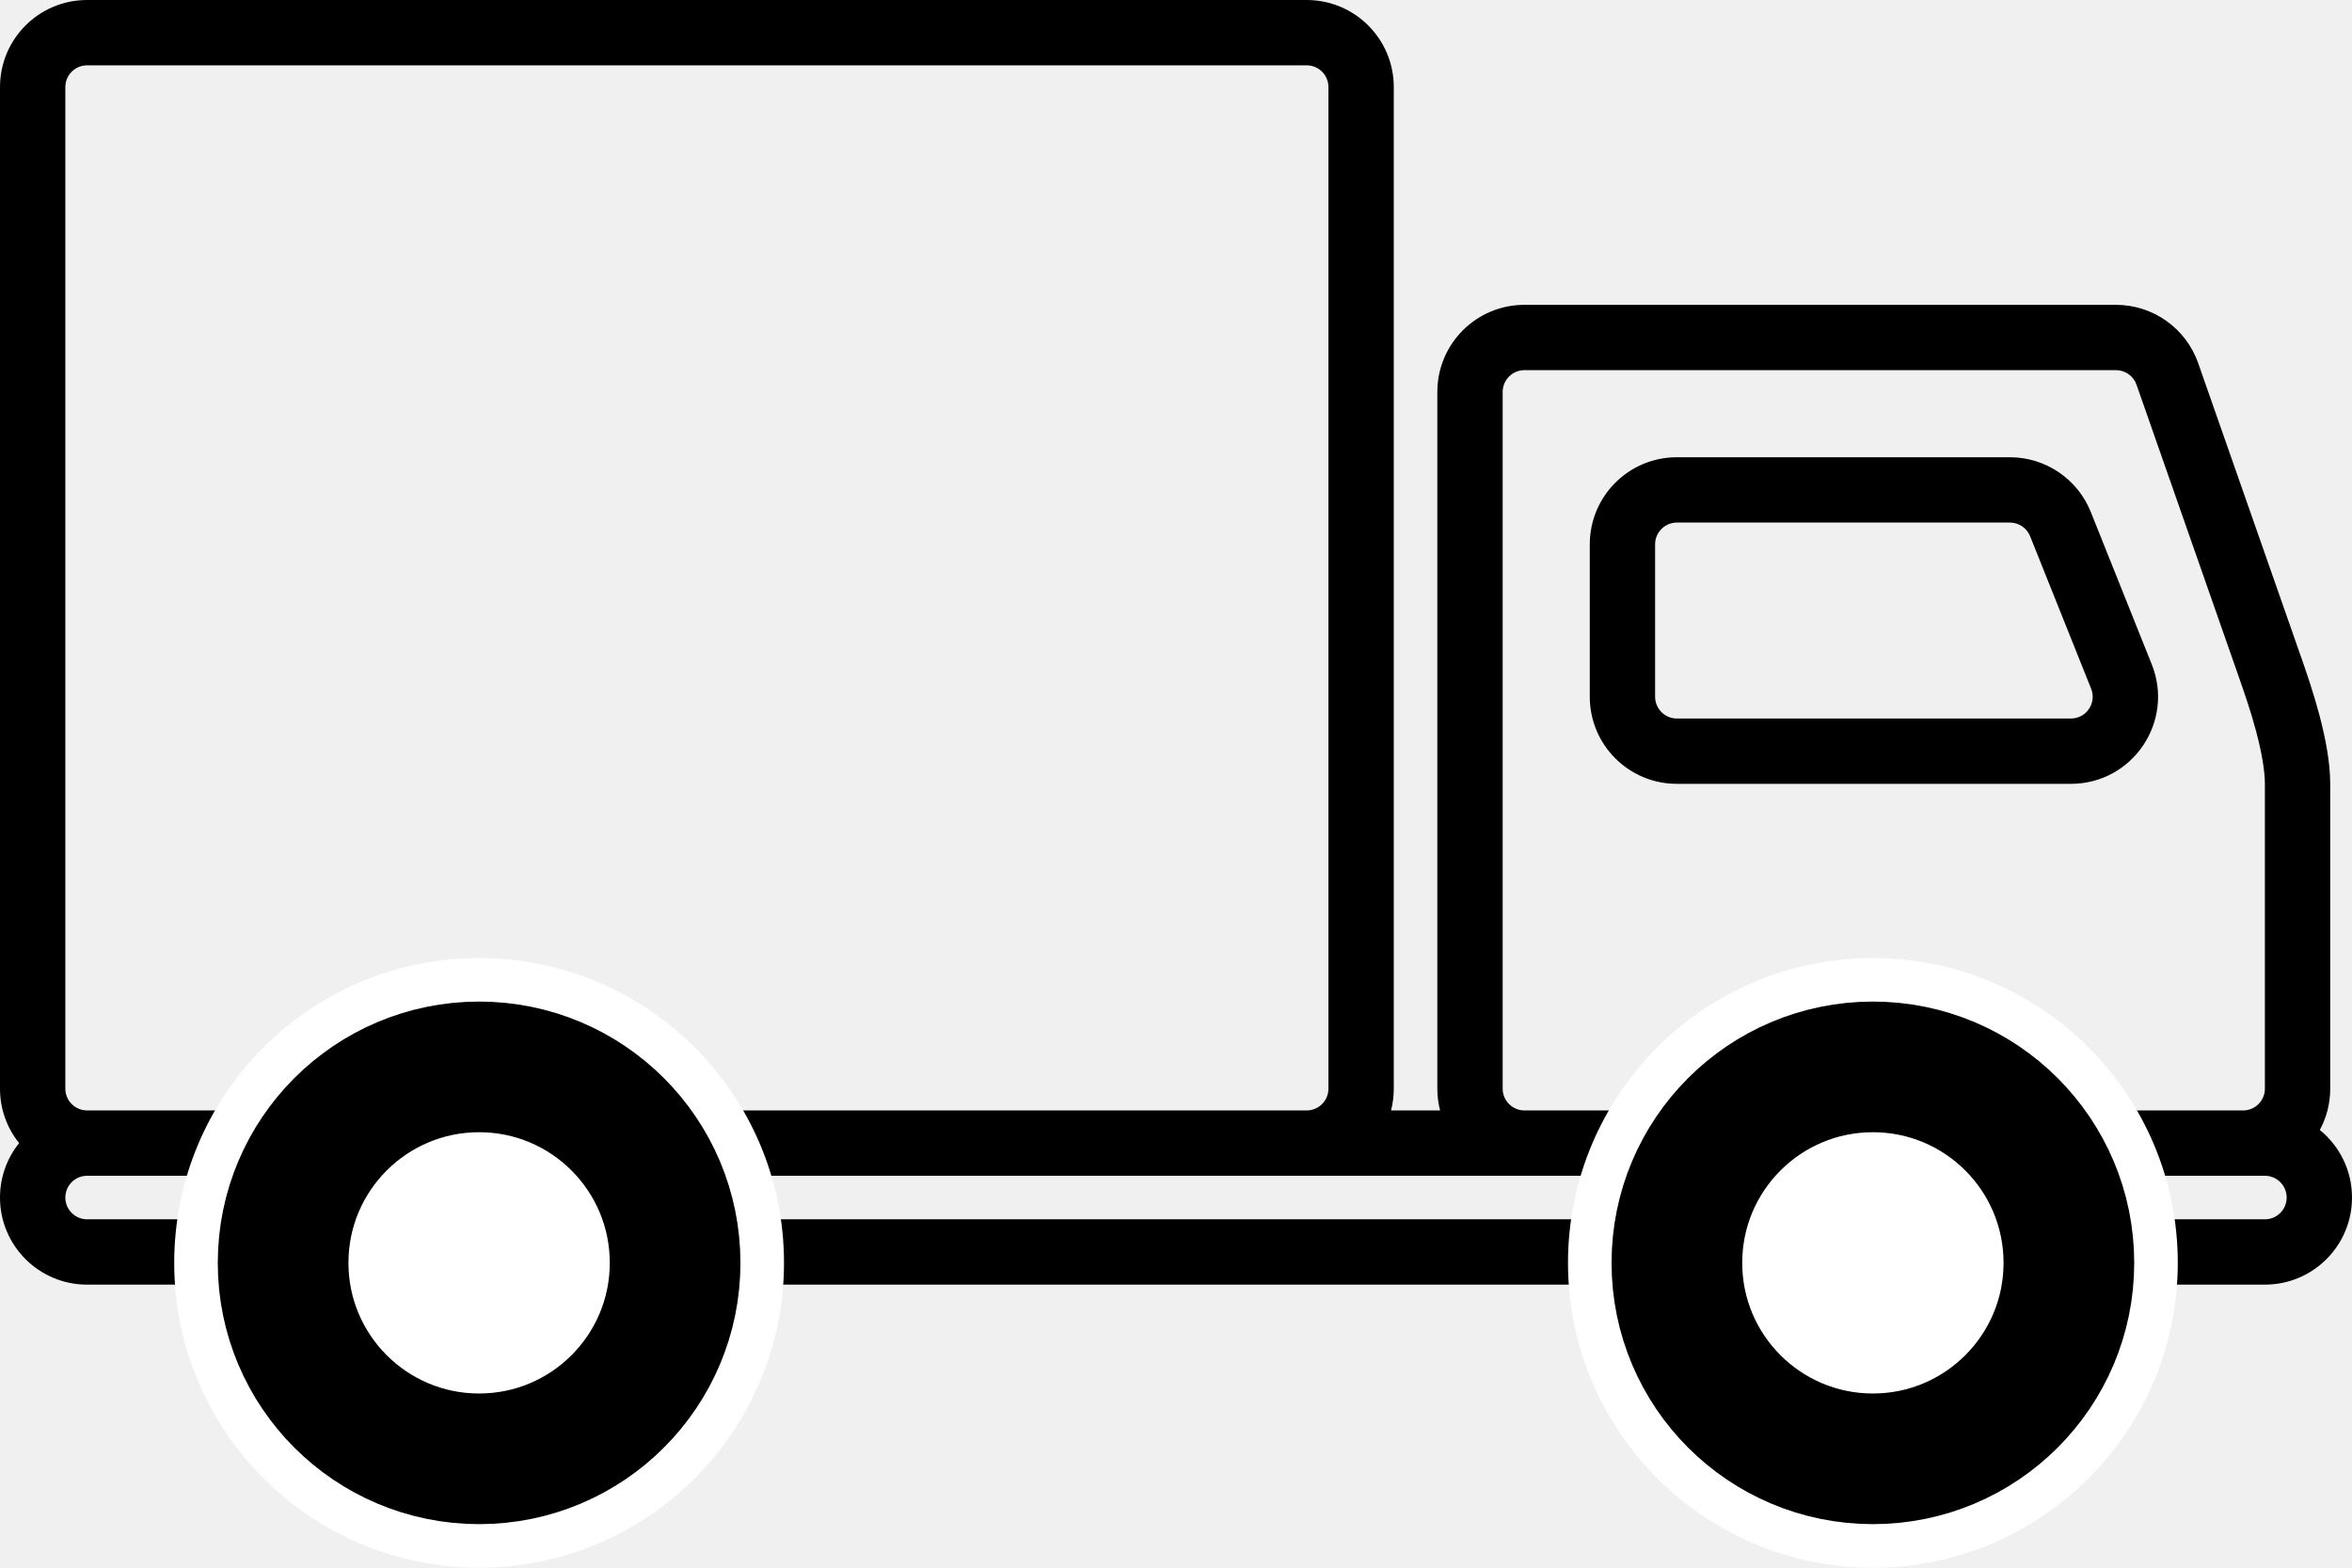
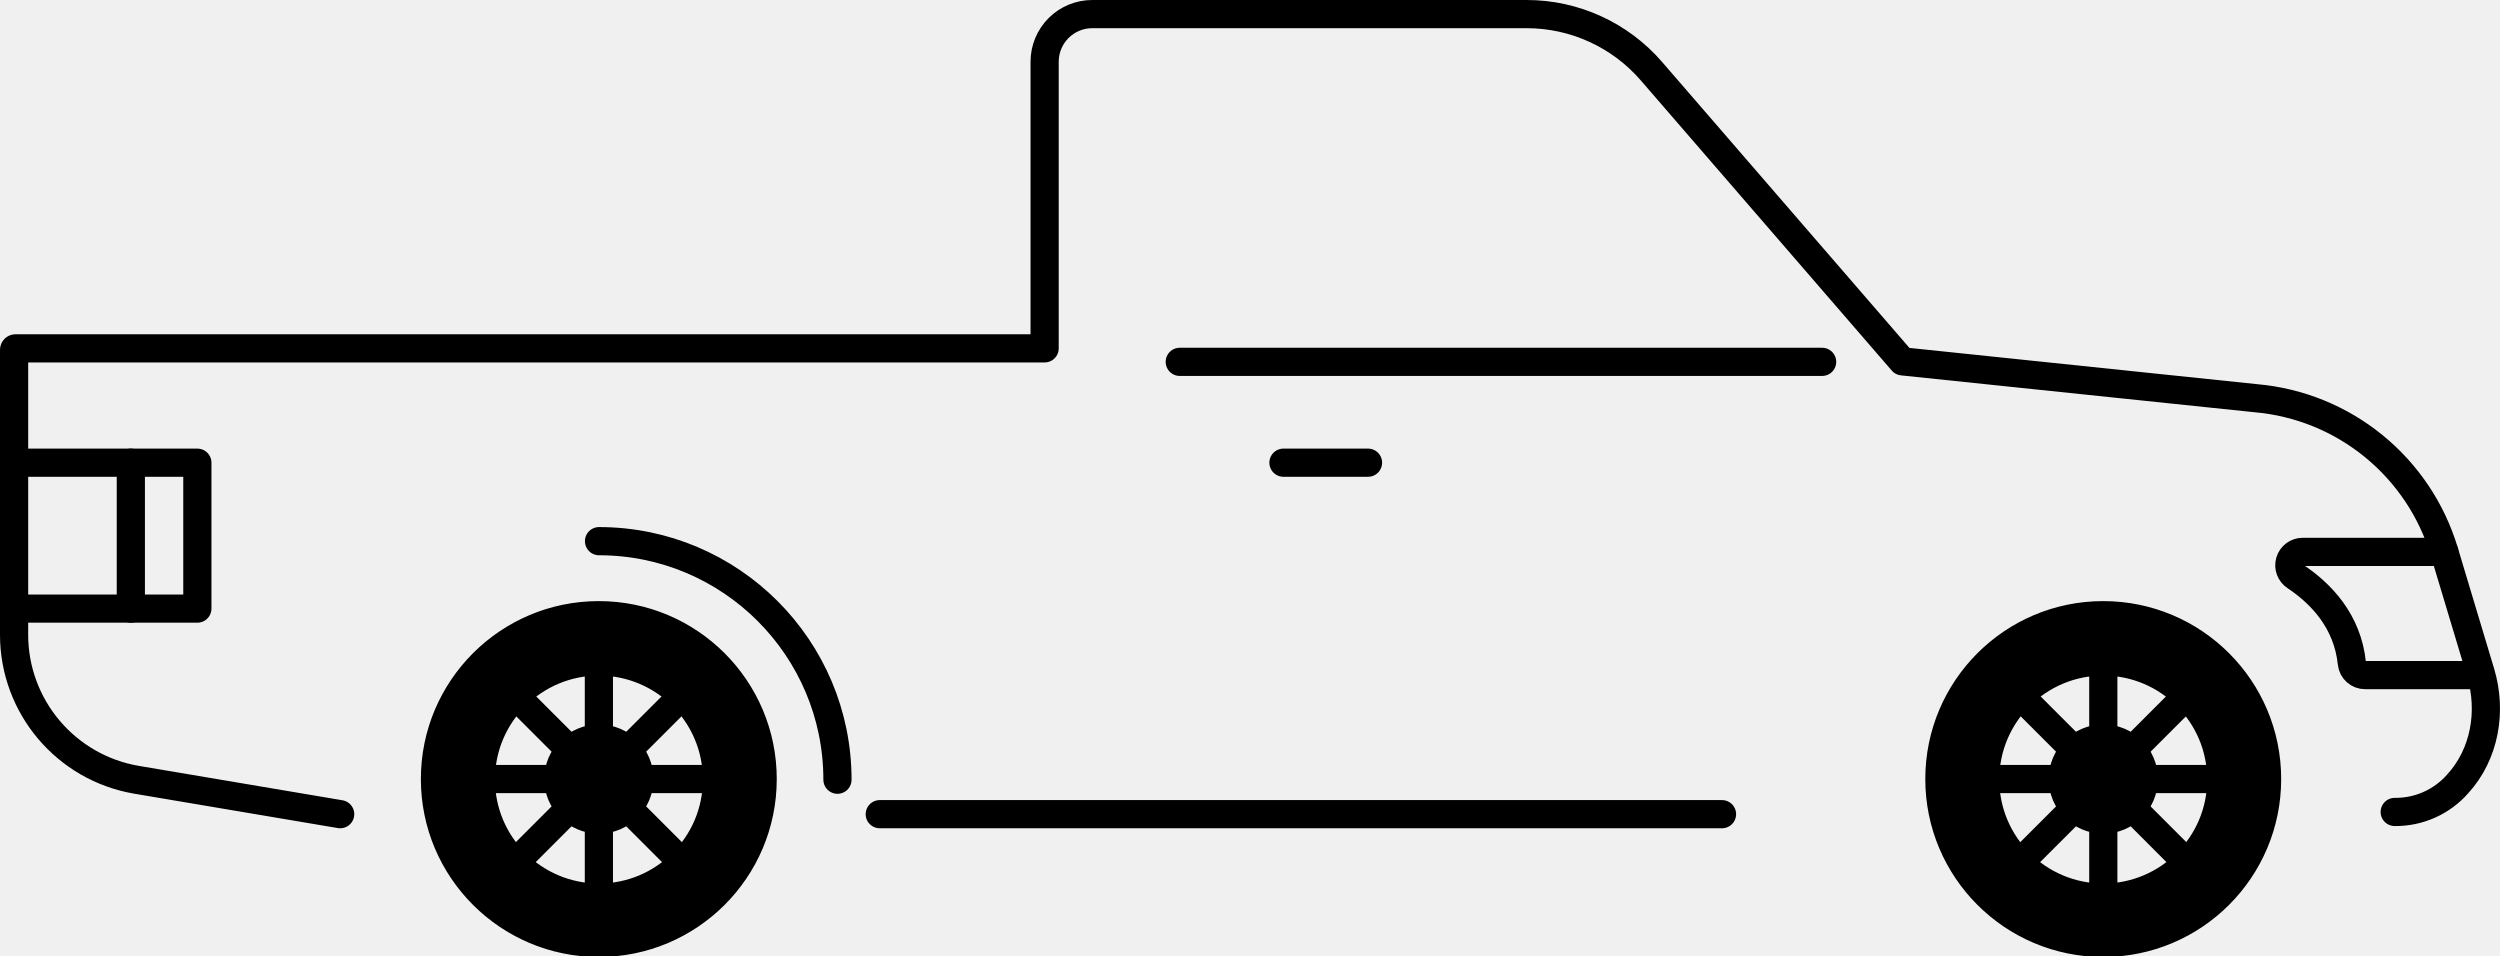
- <svg xmlns="http://www.w3.org/2000/svg" width="54" height="36" viewBox="0 0 54 36" fill="none">
-   <path fill-rule="evenodd" clip-rule="evenodd" d="M2 1.5H30C30.276 1.5 30.5 1.724 30.5 2V25C30.5 25.276 30.276 25.5 30 25.5H2C1.724 25.5 1.5 25.276 1.5 25V2C1.5 1.724 1.724 1.5 2 1.5ZM32 25C32 25.173 31.978 25.34 31.937 25.5H33.063C33.022 25.34 33 25.173 33 25V9C33 7.895 33.895 7 35 7H48.581C49.431 7 50.188 7.538 50.469 8.34L52.839 15.111C53.045 15.701 53.5 17 53.5 18V25C53.5 25.343 53.414 25.666 53.261 25.948C53.712 26.315 54 26.874 54 27.5C54 28.605 53.105 29.5 52 29.5H2C0.895 29.5 0 28.605 0 27.5C0 27.027 0.164 26.592 0.439 26.25C0.164 25.908 0 25.473 0 25V2C0 0.895 0.895 0 2 0H30C31.105 0 32 0.895 32 2V25ZM51.5 25.5H35C34.724 25.5 34.5 25.276 34.5 25V9C34.5 8.724 34.724 8.5 35 8.5H48.581C48.793 8.5 48.983 8.634 49.053 8.835L51.423 15.607C51.526 15.902 51.674 16.326 51.797 16.788C51.925 17.268 52 17.695 52 18V25C52 25.276 51.776 25.5 51.5 25.5ZM30 27H35H51.5H52C52.276 27 52.5 27.224 52.5 27.5C52.5 27.776 52.276 28 52 28H2C1.724 28 1.5 27.776 1.5 27.5C1.5 27.224 1.724 27 2 27H30ZM38.5 12H46.146C46.35 12 46.534 12.124 46.61 12.314L48.01 15.814C48.142 16.143 47.9 16.5 47.546 16.5H38.5C38.224 16.5 38 16.276 38 16V12.5C38 12.224 38.224 12 38.5 12ZM36.5 12.5C36.5 11.395 37.395 10.5 38.5 10.5H46.146C46.964 10.5 47.699 10.998 48.003 11.757L49.403 15.257C49.928 16.571 48.961 18 47.546 18H38.5C37.395 18 36.5 17.105 36.5 16V12.5Z" fill="currentColor" />
-   <circle cx="11" cy="29" r="6.5" fill="white" stroke="white" />
-   <circle cx="43" cy="29" r="6.5" fill="white" stroke="white" />
-   <circle cx="11" cy="29" r="4.5" fill="white" stroke="currentColor" stroke-width="3" />
-   <circle cx="43" cy="29" r="4.5" fill="white" stroke="currentColor" stroke-width="3" />
+ <svg xmlns="http://www.w3.org/2000/svg" width="709.49" stroke="currentColor" fill="currentColor" height="271.09" viewBox="0 0 709.49 271.09">
+   <line x1="388.24" y1="131.31" x2="364.24" y2="131.31" fill="none" stroke-linecap="round" stroke-linejoin="round" stroke-width="8" />
+   <path d="M96.54,231.06l-57.73-9.75A41.76,41.76,0,0,1,4,180.13V99.26a.4.4,0,0,1,.4-.4H296.46V17.52A13.52,13.52,0,0,1,310,4H433.24a46.82,46.82,0,0,1,35.44,16.21l71.22,82.34L640.1,113a61.45,61.45,0,0,1,53.58,43.59L704,190.94c3.26,10.92,1.19,23.07-6.49,31.49a23.44,23.44,0,0,1-17.9,8" fill="none" stroke-linecap="round" stroke-linejoin="round" stroke-width="8" />
+   <line x1="488.7" y1="231.06" x2="249.67" y2="231.06" fill="none" stroke-linecap="round" stroke-linejoin="round" stroke-width="8" />
+   <line x1="517.11" y1="102.69" x2="334.81" y2="102.69" fill="none" stroke-linecap="round" stroke-linejoin="round" stroke-width="8" />
+   <path d="M693.68,156.62H653.51a3.8,3.8,0,0,0-2.06,7c7.32,4.88,14.77,12.7,16,24.62a3.76,3.76,0,0,0,3.77,3.35H704" fill="none" stroke-linecap="round" stroke-linejoin="round" stroke-width="8" />
+   <polyline points="4 131.31 56.01 131.31 56.01 172.72 4 172.72" fill="none" stroke-linecap="round" stroke-linejoin="round" stroke-width="8" />
+   <line x1="37.13" y1="131.31" x2="37.13" y2="172.72" fill="none" stroke-linecap="round" stroke-linejoin="round" stroke-width="8" />
+   <path d="M237.67,221.28A67.71,67.71,0,0,0,170,153.58" fill="none" stroke-linecap="round" stroke-linejoin="round" stroke-width="8" />
+   <line x1="566.91" y1="221.09" x2="626.91" y2="221.09" fill="none" stroke-linecap="round" stroke-linejoin="round" stroke-width="8" />
+   <line x1="575.7" y1="242.3" x2="618.12" y2="199.88" fill="none" stroke-linecap="round" stroke-linejoin="round" stroke-width="8" />
+   <line x1="596.91" y1="251.09" x2="596.91" y2="191.09" fill="none" stroke-linecap="round" stroke-linejoin="round" stroke-width="8" />
+   <line x1="618.12" y1="242.3" x2="575.7" y2="199.88" fill="none" stroke-linecap="round" stroke-linejoin="round" stroke-width="8" />
+   <circle cx="596.91" cy="221.09" r="15" />
+   <path d="M596.89,171.09a50,50,0,1,0,50,50A50,50,0,0,0,596.89,171.09Zm0,80.14a30,30,0,1,1,30-30,30,30,0,0,1-30,30Z" />
+   <line x1="139.96" y1="221.09" x2="199.96" y2="221.09" fill="none" stroke-linecap="round" stroke-linejoin="round" stroke-width="8" />
+   <line x1="148.75" y1="242.3" x2="191.17" y2="199.88" fill="none" stroke-linecap="round" stroke-linejoin="round" stroke-width="8" />
+   <line x1="169.96" y1="251.09" x2="169.96" y2="191.09" fill="none" stroke-linecap="round" stroke-linejoin="round" stroke-width="8" />
+   <line x1="191.17" y1="242.3" x2="148.75" y2="199.88" fill="none" stroke-linecap="round" stroke-linejoin="round" stroke-width="8" />
+   <circle cx="169.96" cy="221.09" r="15" />
+   <path d="M169.94,171.09a50,50,0,1,0,50,50A50,50,0,0,0,169.94,171.09Zm0,80.14a30,30,0,1,1,.06,0Z" />
</svg>
